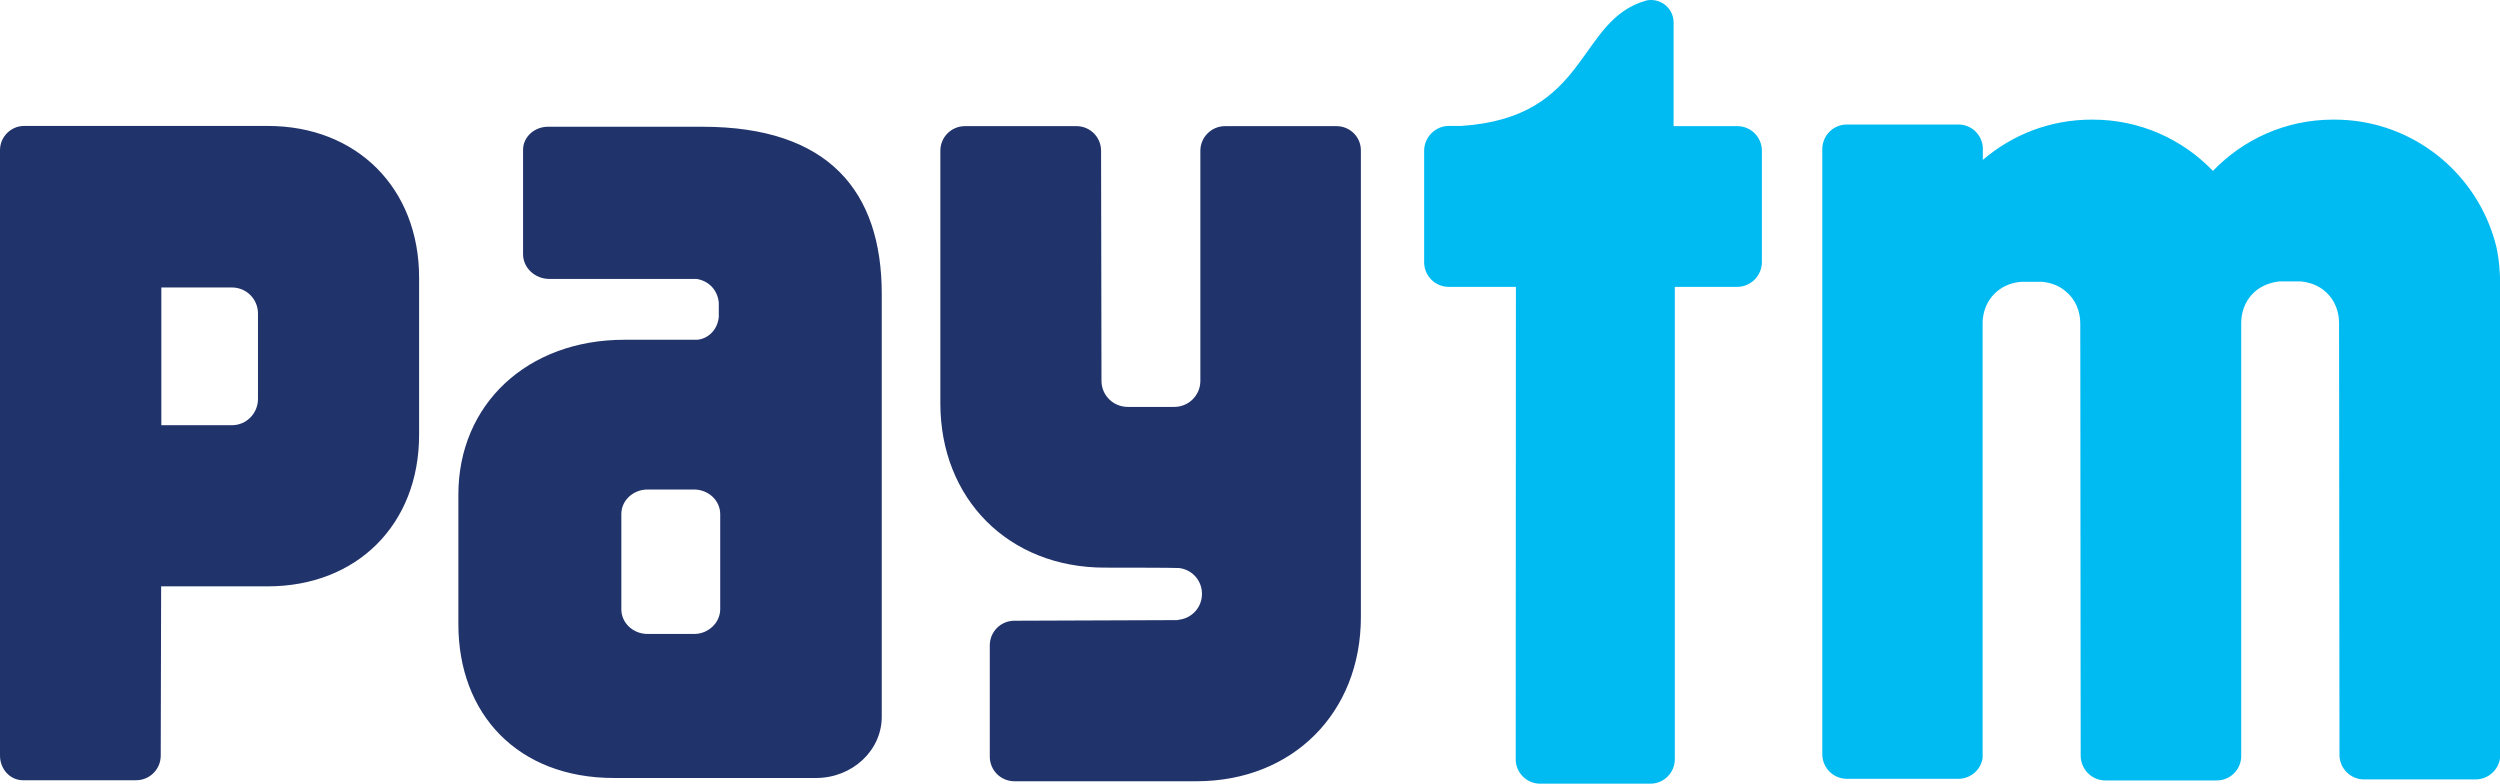
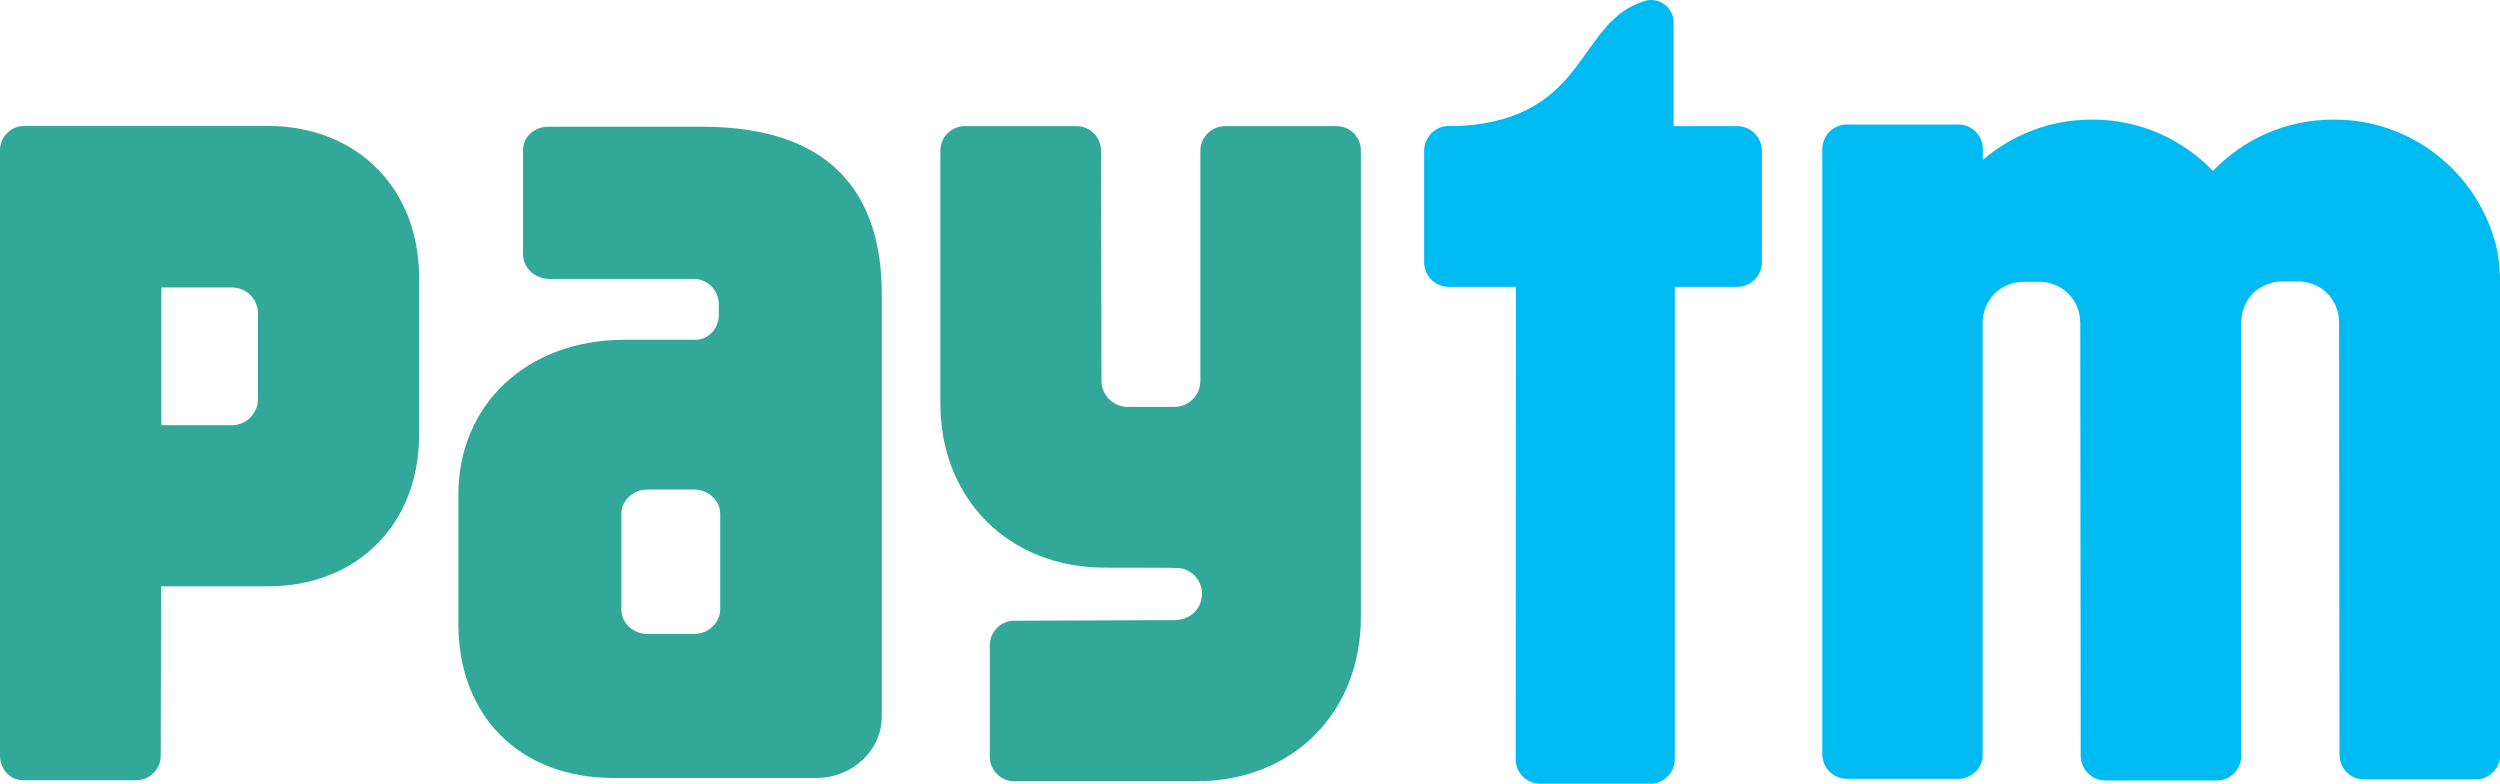
<svg xmlns="http://www.w3.org/2000/svg" version="1.1" id="Layer_1" x="0px" y="0px" viewBox="0 0 122.88 38.52" style="enable-background:new 0 0 122.88 38.52" xml:space="preserve">
  <style type="text/css">
- 	.st0{fill:#20336B;}
+ 	.st0{fill:#32a899;}
	.st1{fill:#00BAF2;}
</style>
  <g>
    <path class="st1" d="M122.47,11.36c-1.12-3.19-4.16-5.48-7.72-5.48h-0.08c-2.32,0-4.41,0.97-5.9,2.52 c-1.49-1.55-3.58-2.52-5.9-2.52h-0.07c-2.04,0-3.91,0.75-5.34,1.98V7.24c-0.05-0.63-0.56-1.12-1.2-1.12h-5.48 c-0.67,0-1.21,0.54-1.21,1.21v29.74c0,0.67,0.54,1.21,1.21,1.21h5.48c0.61,0,1.12-0.46,1.19-1.04l0-21.35c0-0.08,0-0.14,0.01-0.21 c0.09-0.95,0.79-1.74,1.89-1.83h1.01c0.46,0.04,0.85,0.2,1.15,0.45c0.48,0.38,0.74,0.96,0.74,1.6l0.02,21.24 c0,0.67,0.54,1.22,1.21,1.22h5.48c0.65,0,1.17-0.51,1.2-1.15l0-21.33c0-0.7,0.32-1.34,0.89-1.71c0.28-0.18,0.62-0.3,1.01-0.34h1.01 c1.19,0.1,1.9,1,1.9,2.05l0.02,21.22c0,0.67,0.54,1.21,1.21,1.21h5.48c0.64,0,1.17-0.5,1.21-1.13V13.91 C122.86,12.6,122.69,11.99,122.47,11.36L122.47,11.36z M85.39,6.2h-3.13V1.12c0-0.01,0-0.01,0-0.02C82.26,0.5,81.77,0,81.15,0 c-0.07,0-0.14,0.01-0.21,0.02c-3.47,0.95-2.78,5.76-9.12,6.17h-0.61c-0.09,0-0.18,0.01-0.27,0.03h-0.01l0.01,0 C70.41,6.35,70,6.83,70,7.41v5.48c0,0.67,0.54,1.21,1.21,1.21h3.3l-0.01,23.22c0,0.66,0.54,1.2,1.2,1.2h5.42 c0.66,0,1.2-0.54,1.2-1.2l0-23.22h3.07c0.66,0,1.21-0.55,1.21-1.21V7.41C86.6,6.74,86.06,6.2,85.39,6.2L85.39,6.2z" />
    <path class="st0" d="M65.69,6.2h-5.48C59.55,6.2,59,6.74,59,7.41v11.33c-0.01,0.7-0.58,1.26-1.28,1.26h-2.29 c-0.71,0-1.29-0.57-1.29-1.28L54.12,7.41c0-0.67-0.54-1.21-1.21-1.21h-5.48c-0.67,0-1.21,0.54-1.21,1.21v12.41 c0,4.71,3.36,8.08,8.08,8.08c0,0,3.54,0,3.65,0.02c0.64,0.07,1.13,0.61,1.13,1.27c0,0.65-0.48,1.19-1.12,1.27 c-0.03,0-0.06,0.01-0.09,0.02l-8.01,0.03c-0.67,0-1.21,0.54-1.21,1.21v5.47c0,0.67,0.54,1.21,1.21,1.21h8.95 c4.72,0,8.08-3.36,8.08-8.07V7.41C66.9,6.74,66.36,6.2,65.69,6.2L65.69,6.2z M34.53,6.23h-7.6c-0.67,0-1.22,0.51-1.22,1.13v2.13 c0,0.01,0,0.03,0,0.04c0,0.02,0,0.03,0,0.05v2.92c0,0.66,0.58,1.21,1.29,1.21h7.24c0.57,0.09,1.02,0.51,1.09,1.16v0.71 c-0.06,0.62-0.51,1.07-1.06,1.12h-3.58c-4.77,0-8.16,3.17-8.16,7.61v6.37c0,4.42,2.92,7.56,7.65,7.56h9.93 c1.78,0,3.23-1.35,3.23-3.01V14.45C43.34,9.41,40.74,6.23,34.53,6.23L34.53,6.23z M35.4,29.09v0.86c0,0.07-0.01,0.14-0.02,0.2 c-0.01,0.06-0.03,0.12-0.05,0.18c-0.17,0.48-0.65,0.83-1.22,0.83h-2.28c-0.71,0-1.29-0.54-1.29-1.21v-1.03c0-0.01,0-0.03,0-0.04 l0-2.75v-0.86l0-0.01c0-0.66,0.58-1.2,1.29-1.2h2.28c0.71,0,1.29,0.54,1.29,1.21V29.09L35.4,29.09z M13.16,6.19H1.19 C0.53,6.19,0,6.73,0,7.38v5.37c0,0.01,0,0.02,0,0.03c0,0.03,0,0.05,0,0.07v24.29c0,0.66,0.49,1.2,1.11,1.21h5.58 c0.67,0,1.21-0.54,1.21-1.21l0.02-8.32h5.24c4.38,0,7.44-3.04,7.44-7.45v-7.72C20.6,9.25,17.54,6.19,13.16,6.19L13.16,6.19z M12.68,16.23v3.38c0,0.71-0.57,1.29-1.28,1.29l-3.47,0v-6.77h3.47c0.71,0,1.28,0.57,1.28,1.28V16.23L12.68,16.23z" />
  </g>
</svg>
